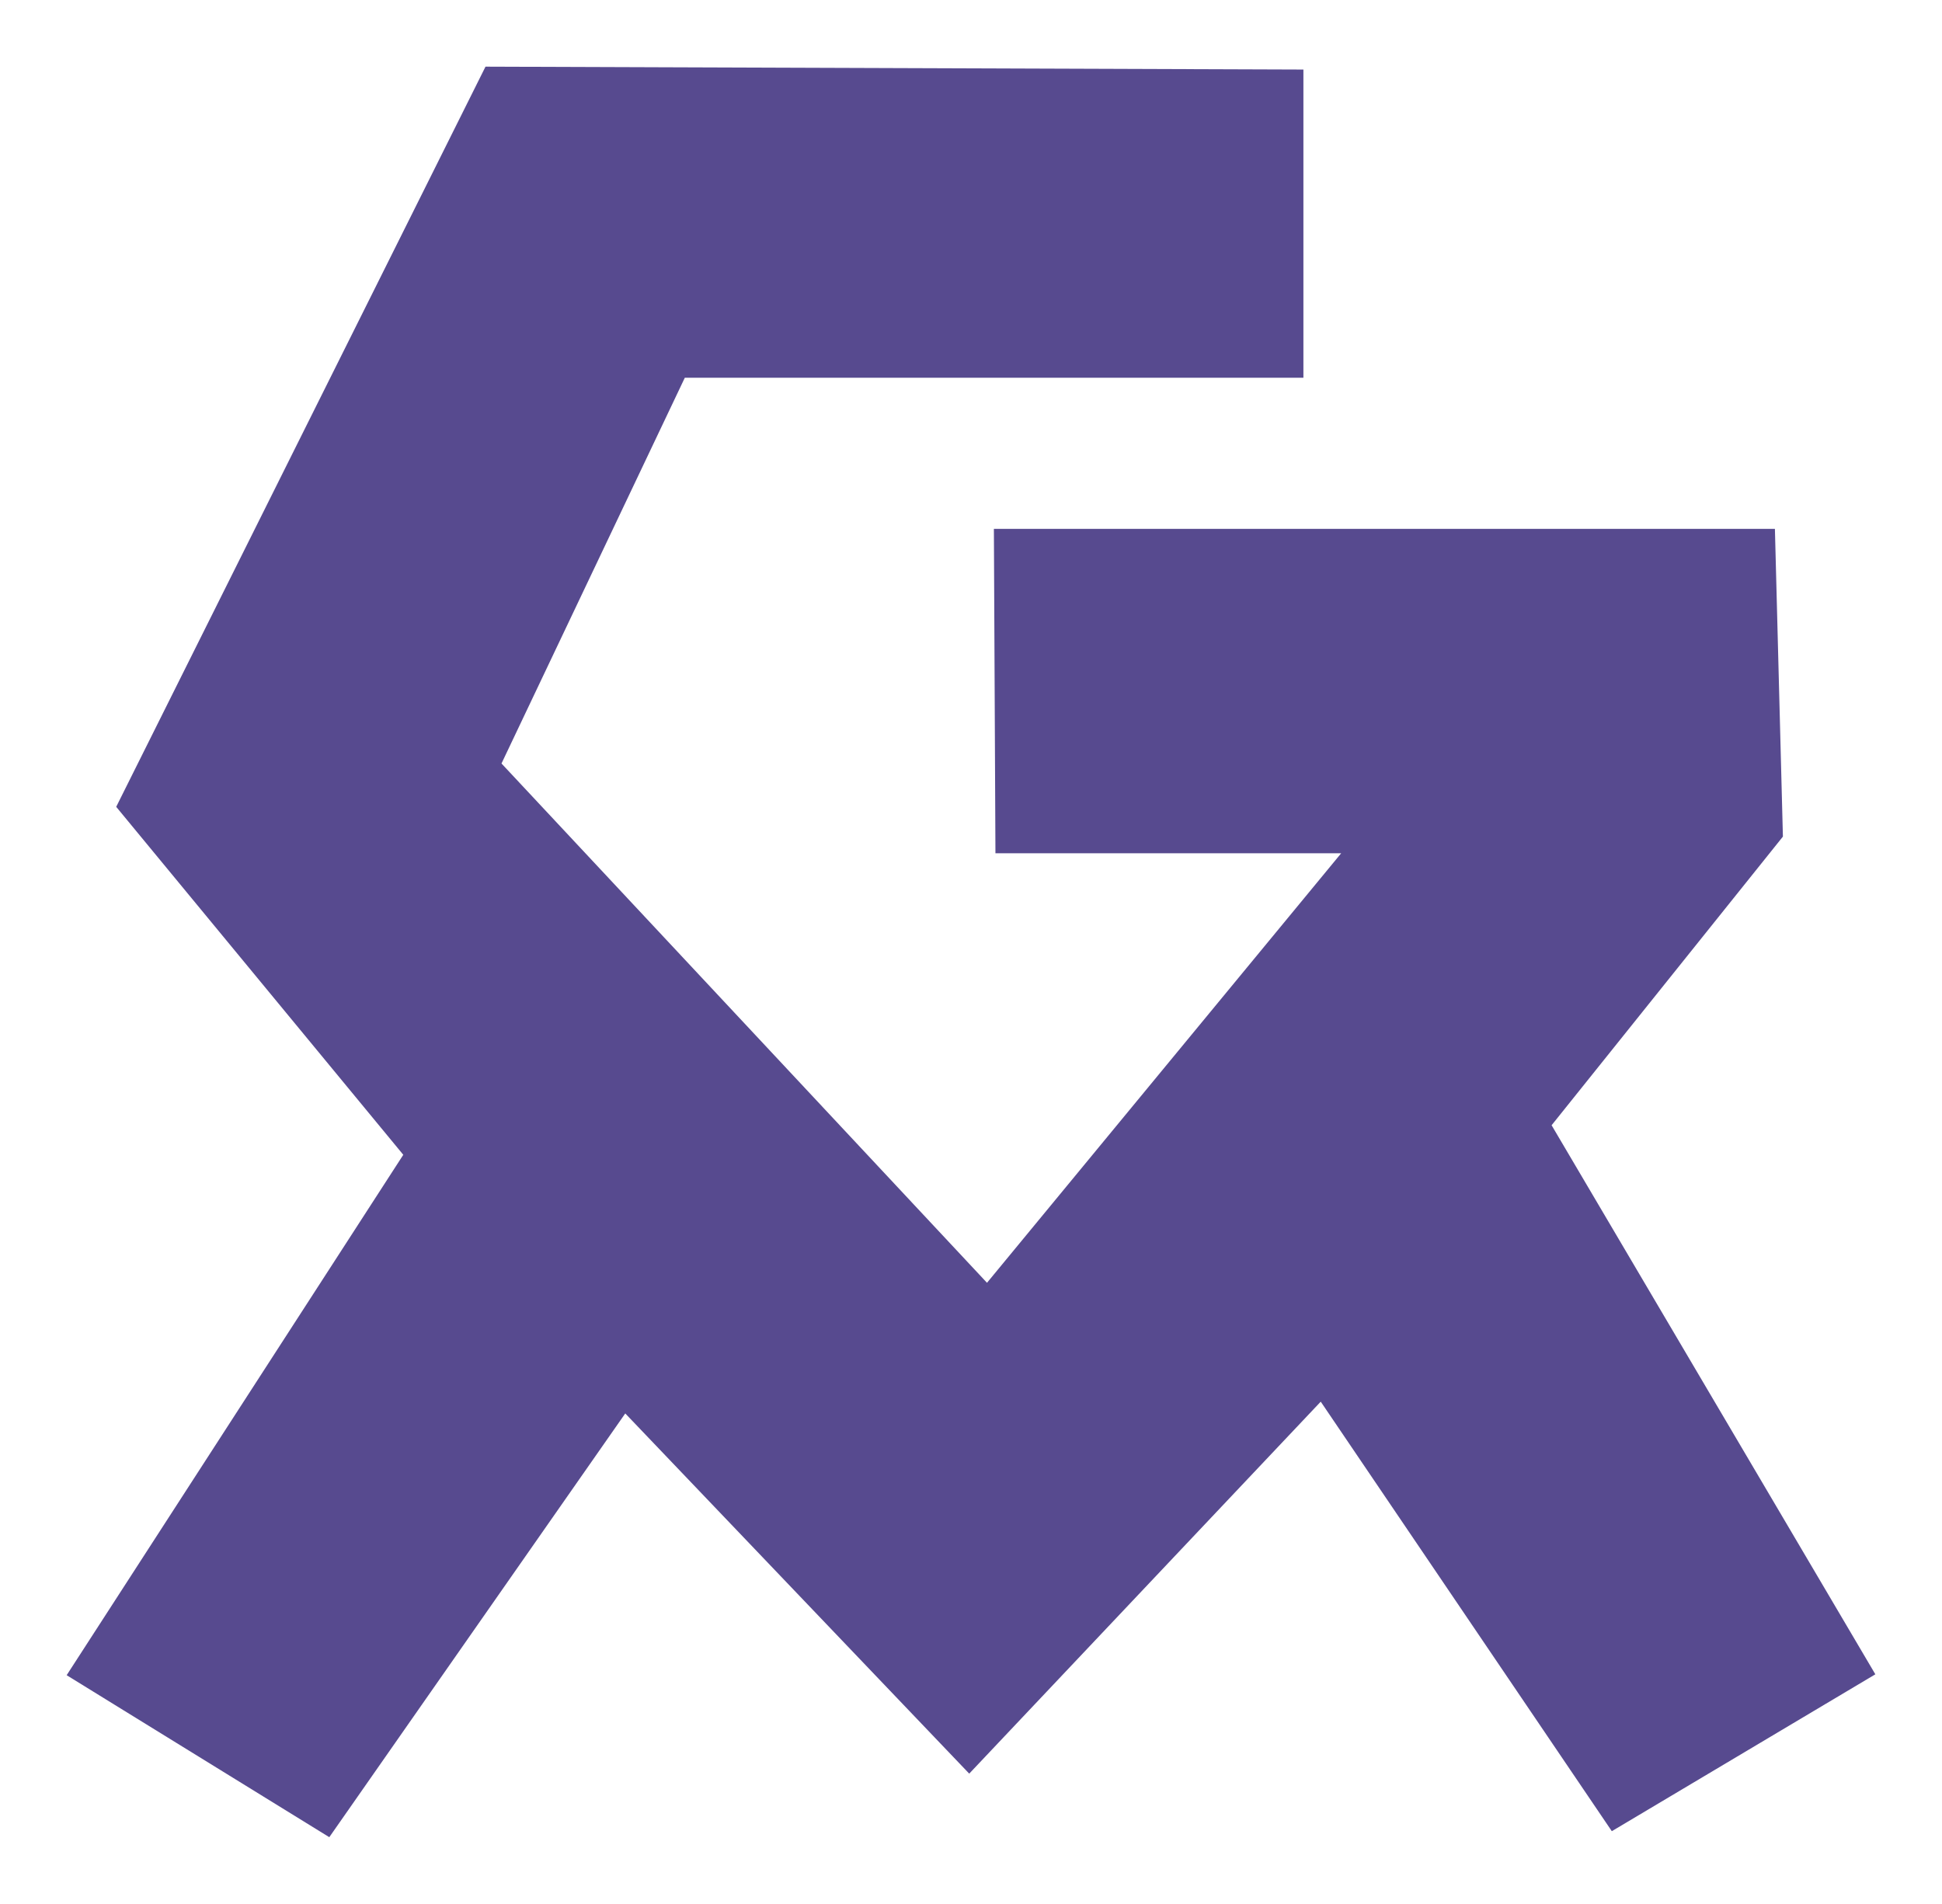
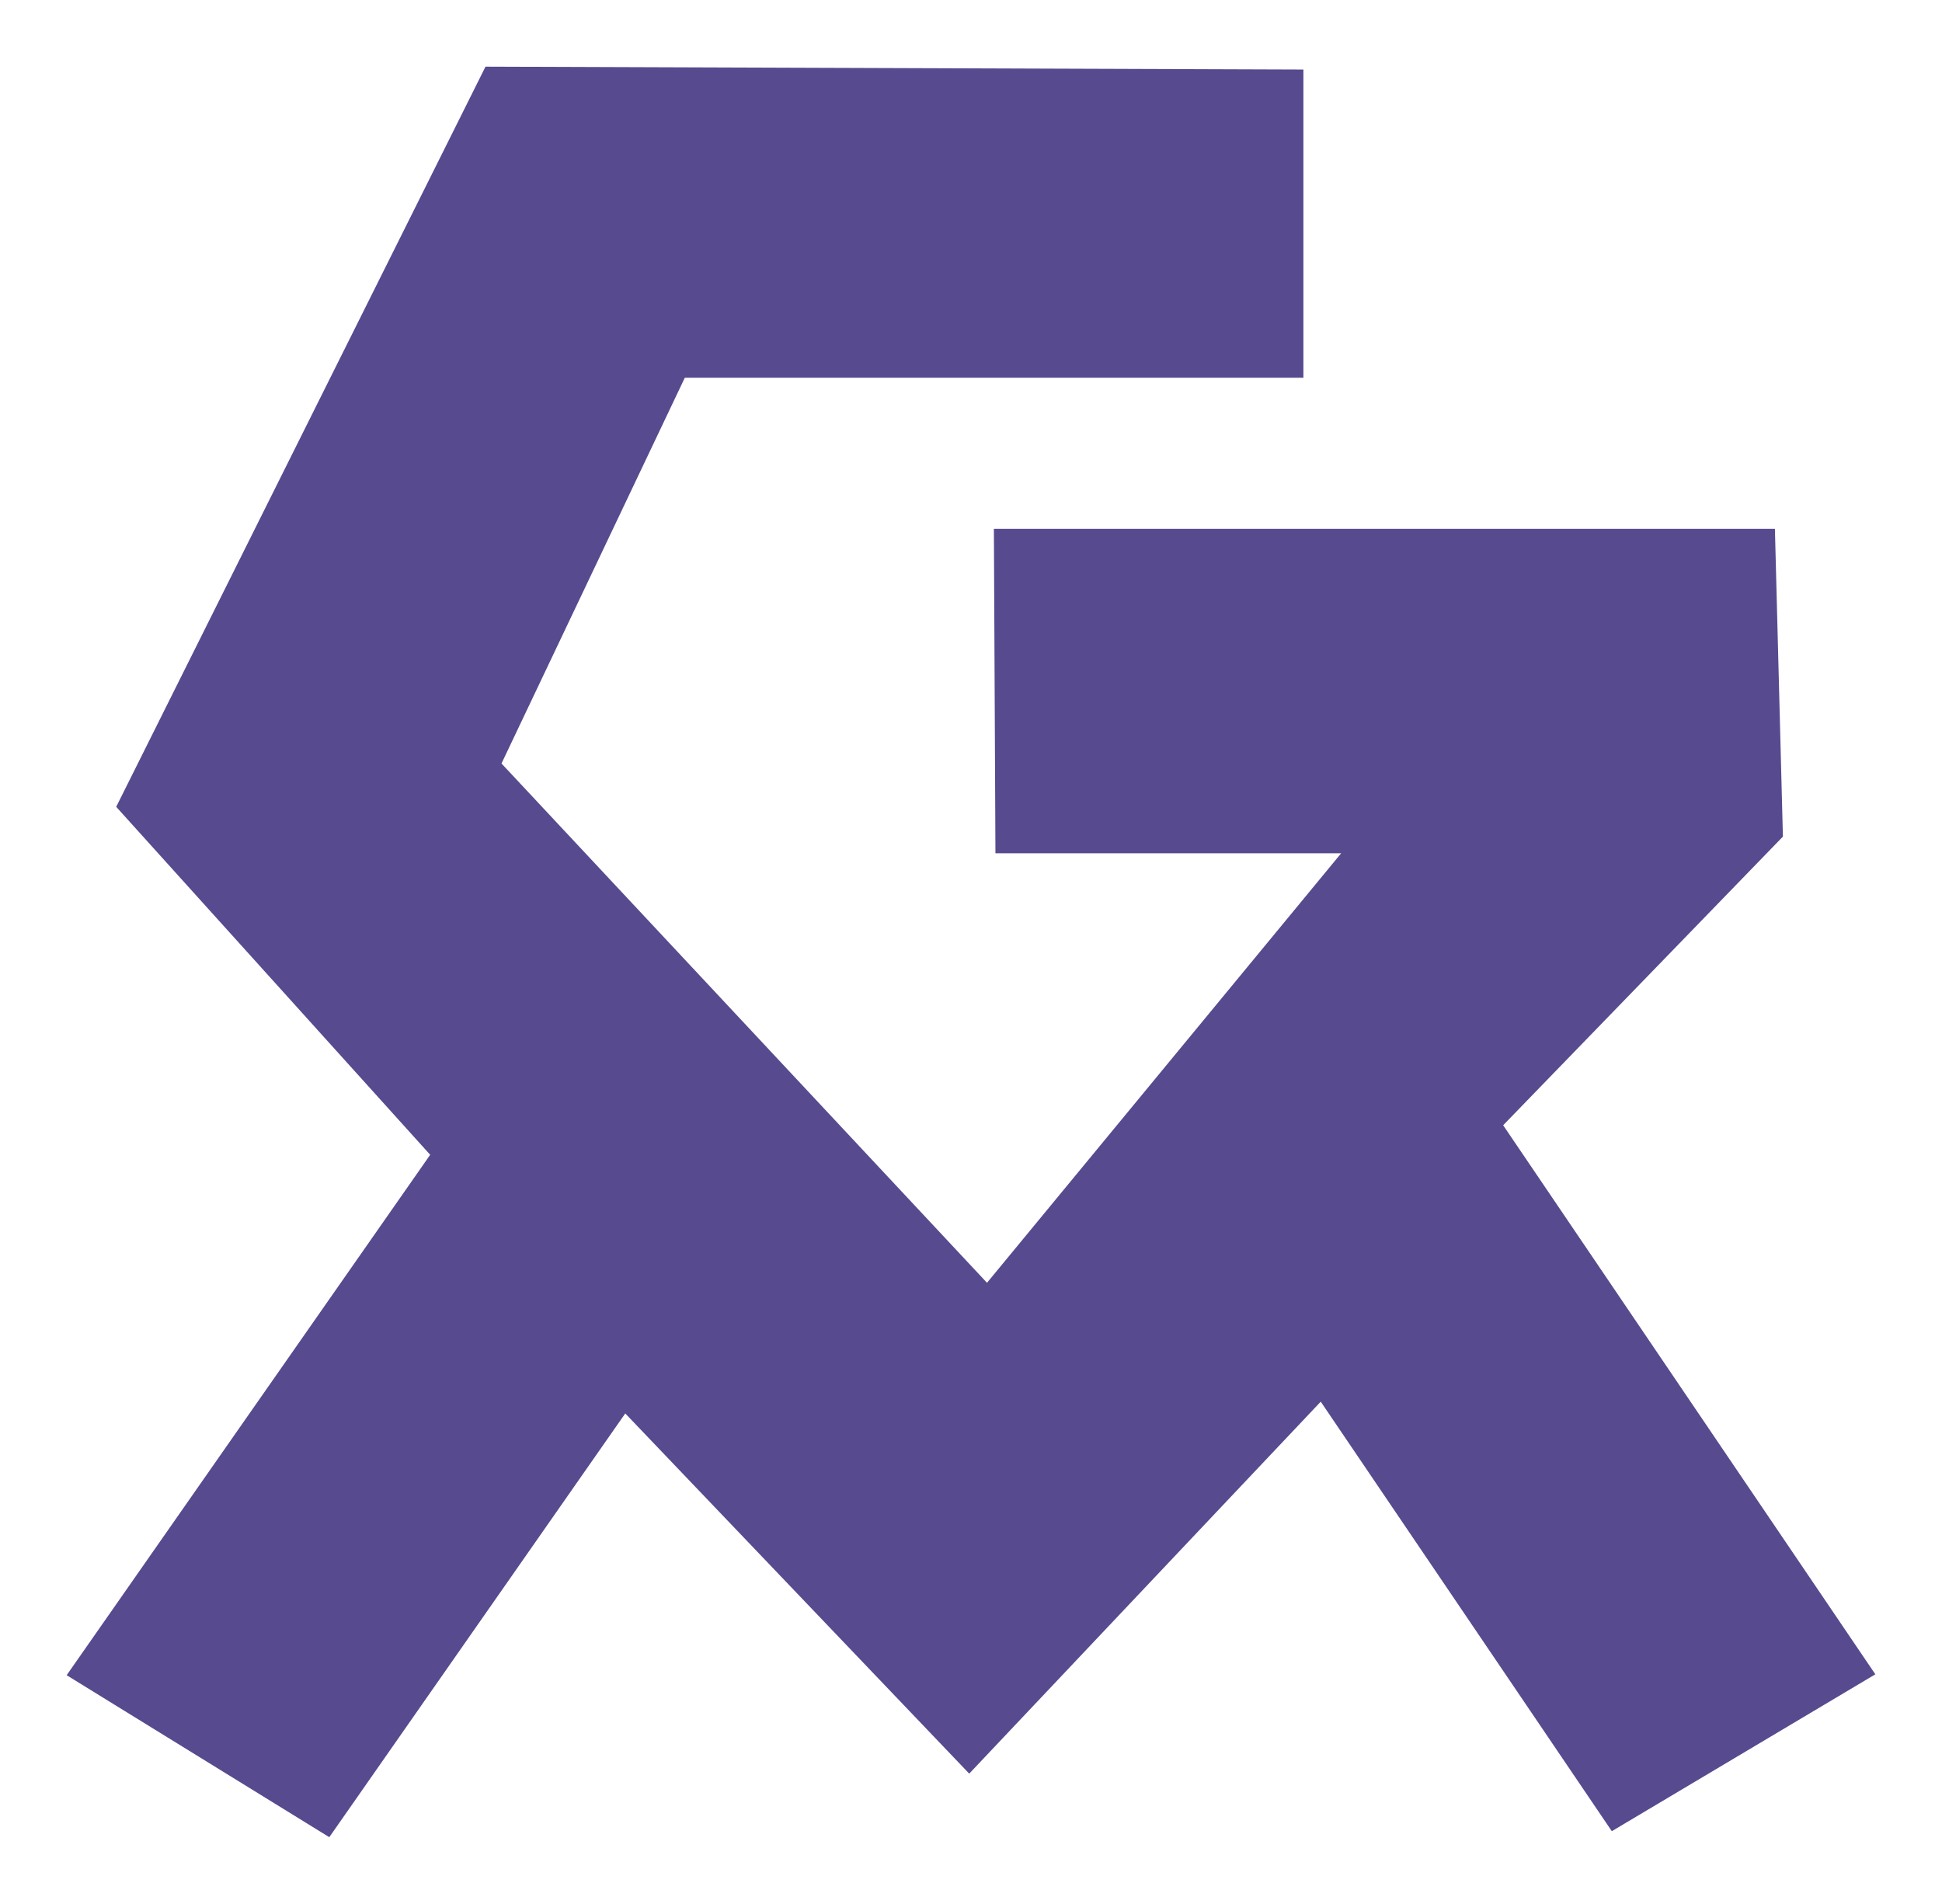
<svg xmlns="http://www.w3.org/2000/svg" viewBox="0 0 874.0 856.8" role="img" aria-label="允鑽 Logo">
-   <path d="M148.2 826.8 L281.4 636.1 L436.2 798.2 L594.4 630.8 L725.4 824.1 L844.0 753.5 L698.3 506.4 L802.4 376.5 L798.8 238.0 L447.3 238.0 L448.0 384.0 L603.6 384.0 L444.2 577.3 L225.7 343.6 L308.2 170.0 L586.6 170.0 L586.6 31.3 L218.5 30.0 L52.3 363.1 L181.5 519.7 L30.0 753.9 Z" fill="#574a8f" />
+   <path d="M148.2 826.8 L281.4 636.1 L436.2 798.2 L594.4 630.8 L725.4 824.1 L844.0 753.5 L676.5 506.4 L802.4 376.5 L798.8 238.0 L447.3 238.0 L448.0 384.0 L603.6 384.0 L444.2 577.3 L225.7 343.6 L308.2 170.0 L586.6 170.0 L586.6 31.3 L218.5 30.0 L52.3 363.1 L193.6 519.7 L30.0 753.9 Z" fill="#574a8f" />
</svg>
